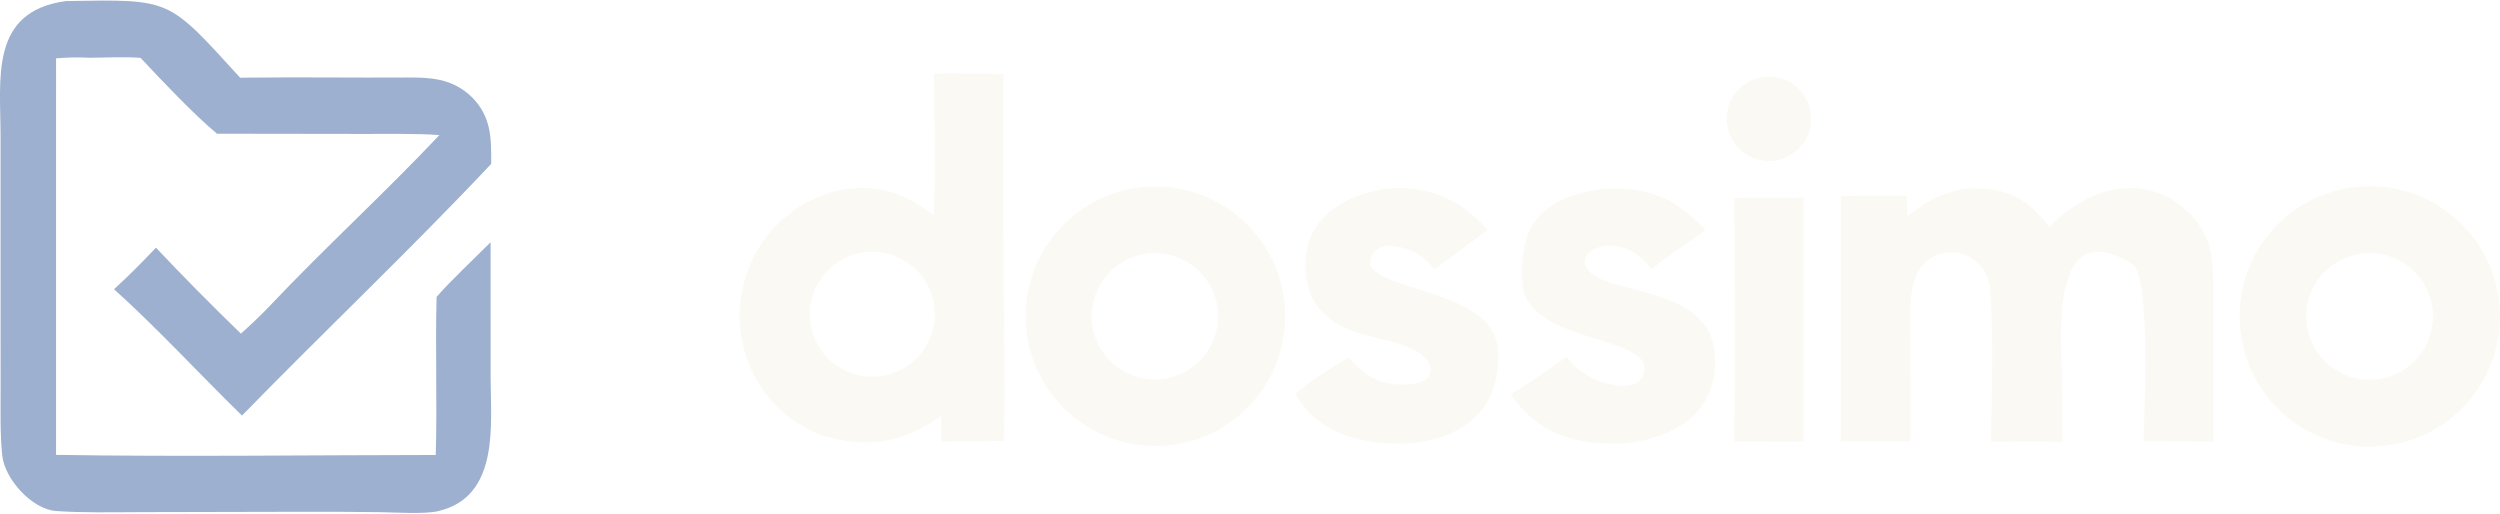
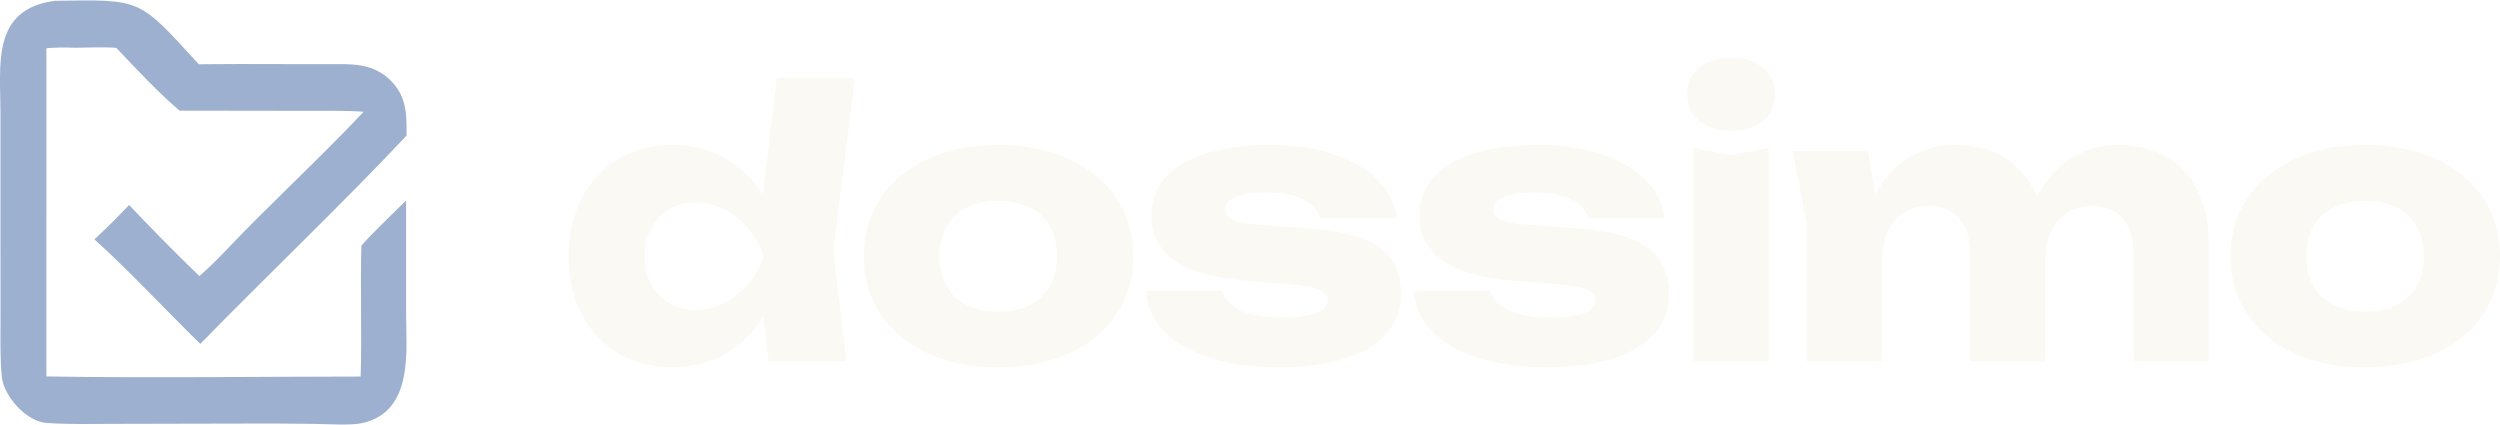
- <svg xmlns="http://www.w3.org/2000/svg" width="998" height="205" viewBox="0 0 998.29 204.59" role="img" aria-label="Dossimo">
+ <svg xmlns="http://www.w3.org/2000/svg" width="1206" height="205" viewBox="0 0 1206.12 204.59" role="img" aria-label="Dossimo">
  <path fill="#9db0cf" d="M26.48,0.18C68.71,-0.46 66.69,-1.16 95.9,30.8L99.23,30.76C120.39,30.52 141.57,30.85 162.73,30.71C167.11,30.69 171.47,30.76 175.76,31.72C180.56,32.75 184.96,35.13 188.45,38.57C196.29,46.43 196.2,55.16 196.14,65.21C164.63,98.72 129.08,132.42 96.63,165.71C80.52,149.99 61.92,129.92 45.53,115.26C51.75,109.59 56.49,104.74 62.27,98.67C73.32,110.36 84.63,121.8 96.19,132.99C100.23,129.39 104.27,125.56 107.99,121.64C129.84,98.55 153.69,76.8 175.45,53.71C167.09,53.01 152.4,53.27 143.7,53.24L86.67,53.16C77.69,45.78 64.32,31.61 56.13,22.88C50.96,22.39 41.48,22.77 35.99,22.83C30.69,22.59 27.68,22.66 22.39,23.06L22.38,181.4C72.13,182.21 124.09,181.48 174,181.45C174.62,160.85 173.78,139.29 174.34,118.32C179.41,112.39 190.05,102.37 195.91,96.51L195.92,150.86C195.92,168.92 199.71,198.32 174.76,203.91C169.31,205.14 157.71,204.36 151.62,204.28C140.54,204.13 129.46,204.08 118.38,204.13L55.86,204.27C44.92,204.3 33.32,204.58 22.45,203.83C12.77,203.17 1.9,191.08 0.9,181.68C-0.02,173.02 0.26,163.15 0.25,154.3L0.23,107.45L0.23,54.45C0.24,31.23 -4.35,4.22 26.48,0.18" />
-   <path fill="#fbf9f3" d="M372.96,29.16C382.11,29.08 391.46,29.22 400.62,29.25L400.69,104.22C400.85,127.99 401.41,152.13 400.84,175.88L375.9,176.08L375.91,165.94C359.64,176.79 346.37,179.21 327.53,173.36C323.75,171.76 321.2,170.59 317.79,168.29C306.56,160.76 298.83,149.04 296.33,135.75C293.65,122.02 296.63,107.79 304.59,96.29C315,81.27 333.88,72.11 352.15,75.6C360.62,77.22 366,80.87 372.84,85.63C373.74,69.23 373.17,45.83 372.96,29.16M353.35,149.7C366.85,146.93 375.57,133.74 372.8,120.23C370.03,106.73 356.84,98.02 343.33,100.79C329.83,103.56 321.13,116.74 323.89,130.25C326.66,143.75 339.84,152.46 353.35,149.7M784.36,75.13C799.97,74.16 809.08,78.03 818.35,90.5C833.72,74.25 857.24,67.85 874.52,85.14C878.63,89.28 881.47,94.5 882.7,100.2C884.28,107.34 883.78,121.81 883.78,129.78L883.8,176.1C874.53,175.99 865.26,175.93 855.98,175.91C856.07,166.36 859.14,109.77 851.35,105.06C816.89,84.21 823.48,137.43 823.52,155.98L823.51,176.22C814.3,175.94 804.28,176.12 795.01,176.13C795.44,156.85 795.98,134.53 794.74,115.25C794.26,107.78 787.52,100.23 779.27,100.53C760.01,101.24 762.81,123.66 762.83,137.02L762.92,175.97L735.06,176.01L735.09,78.19C742.02,77.66 754.12,77.95 761.41,77.93L761.6,86.15C770.29,79.67 773.67,77.38 784.36,75.13M943.77,74.19C972.46,72.79 996.85,94.93 998.23,123.62C999.6,152.32 977.45,176.69 948.75,178.05C920.09,179.4 895.75,157.28 894.37,128.61C892.99,99.95 915.1,75.59 943.77,74.19M951.71,150.81C965.39,147.76 973.99,134.17 970.88,120.51C967.76,106.84 954.13,98.32 940.48,101.5C926.93,104.66 918.48,118.17 921.57,131.74C924.66,145.31 938.13,153.83 951.71,150.81M458.89,74.33C487.44,72.96 511.7,94.97 513.11,123.51C514.52,152.06 492.54,176.35 464,177.79C435.4,179.23 411.06,157.21 409.65,128.61C408.24,100.02 430.3,75.71 458.89,74.33M462.45,151.28C476.42,150.57 487.14,138.64 486.37,124.67C485.59,110.71 473.61,100.03 459.65,100.87C445.77,101.71 435.18,113.6 435.96,127.47C436.73,141.35 448.57,151.99 462.45,151.28M639.6,75.17C657.64,74.34 668.55,78.18 680.95,91.68C673.9,97.07 666.63,101.39 659.6,107.19C658.84,106.31 658.08,105.45 657.29,104.59C642.49,88.51 618.89,105.23 643.61,112.86C652.15,115.49 660.71,116.8 669.05,120.72C678.21,125.03 684.19,131.11 684.79,141.72C686.13,165.39 667.77,175.06 647.41,176.96C628.69,177.33 614.41,173.1 603.18,157.29C610.04,153.08 619.13,146.97 625.5,142.21C633.29,153.29 652.23,157.49 655.81,150.24C664.29,133 609.1,138.18 607.83,112.41C606.6,87.37 617.31,78.86 639.6,75.17M552.78,75.18C569.16,73.42 583.51,79.04 594.04,91.72C586.87,96.85 579.75,102.07 572.7,107.37C565.37,96.54 546.32,93.99 547.15,105.62C552.95,116.91 598.01,115.67 598.3,140.95C598.58,165.23 582.62,175.42 560.82,176.96C543.64,177.13 526.4,173.15 517.22,156.98C523.7,151.65 531.44,146.63 538.76,142.52C544.98,150.39 551.7,153.84 562.17,153.32C565.48,153.16 568.39,152.61 570.67,150.02C571.13,148.41 571.43,148.26 571.08,146.55C568.64,134.78 541.74,135.96 532.11,127.8C526.44,123.86 523.12,119.05 521.88,112.02C518.03,90.28 532.89,78.67 552.78,75.18M692.62,78.85C701.32,78.54 711.36,78.73 720.17,78.7L720.16,176.1L692.58,176.08C692.94,143.83 692.65,111.14 692.62,78.85M702.03,30.93C707.9,29.37 714.16,31.1 718.4,35.44C722.65,39.79 724.22,46.09 722.52,51.92C720.82,57.76 716.11,62.22 710.2,63.61C701.23,65.71 692.23,60.23 690,51.29C687.77,42.36 693.13,33.29 702.03,30.93" />
+   <path fill="#fbf9f3" d="M370.9,174.13L366.1,136.13L372.32,123.69L366.28,108.07L374.8,37.39L412.45,37.39L401.98,120.68L408.37,174.13ZM378.71,123.52Q376.22,139.5 368.86,151.58Q361.49,163.65 350.21,170.31Q338.93,176.97 324.55,176.97Q309.63,176.97 298.35,170.31Q287.08,163.65 280.68,151.49Q274.29,139.32 274.29,123.52Q274.29,107.36 280.68,95.28Q287.08,83.2 298.35,76.46Q309.63,69.71 324.55,69.71Q338.93,69.71 350.21,76.37Q361.49,83.03 368.94,95.01Q376.4,107 378.71,123.52ZM311.05,123.52Q311.05,130.98 314.16,136.84Q317.27,142.7 322.77,145.98Q328.28,149.27 335.38,149.27Q342.84,149.27 349.41,145.98Q355.98,142.7 360.95,136.84Q365.92,130.98 368.41,123.52Q365.92,115.88 360.95,110.02Q355.98,104.16 349.41,100.79Q342.84,97.41 335.38,97.41Q328.28,97.41 322.77,100.79Q317.27,104.16 314.16,110.02Q311.05,115.88 311.05,123.52ZM481.71,176.97Q462.18,176.97 447.61,170.31Q433.05,163.65 424.88,151.49Q416.71,139.32 416.71,123.52Q416.71,107.36 424.88,95.28Q433.05,83.2 447.61,76.46Q462.18,69.71 481.71,69.71Q501.07,69.71 515.72,76.46Q530.37,83.2 538.54,95.28Q546.71,107.36 546.71,123.52Q546.71,139.32 538.54,151.49Q530.37,163.65 515.72,170.31Q501.07,176.97 481.71,176.97ZM481.71,150.15Q490.59,150.15 496.9,146.96Q503.2,143.76 506.57,137.72Q509.95,131.69 509.95,123.52Q509.95,114.99 506.57,109.04Q503.2,103.09 496.9,99.9Q490.59,96.7 481.71,96.7Q472.83,96.7 466.44,99.9Q460.05,103.09 456.67,109.04Q453.3,114.99 453.3,123.34Q453.3,131.69 456.67,137.72Q460.05,143.76 466.44,146.96Q472.83,150.15 481.71,150.15ZM675.92,141.1Q675.92,152.82 668.82,160.81Q661.71,168.8 648.57,172.89Q635.43,176.97 616.96,176.97Q597.96,176.97 583.66,172.35Q569.37,167.74 561.38,159.39Q553.39,151.04 552.85,140.03L589.61,140.03Q590.86,144.12 594.5,147.05Q598.14,149.98 604.18,151.49Q610.21,153 618.56,153Q629.39,153 634.99,150.87Q640.58,148.73 640.58,144.47Q640.58,141.1 636.32,139.41Q632.06,137.72 621.76,136.84L603.82,135.41Q585.88,134.17 575.32,130Q564.75,125.83 560.13,119.17Q555.52,112.51 555.52,103.98Q555.52,92.44 562.71,84.89Q569.9,77.34 582.78,73.53Q595.65,69.71 612.88,69.71Q629.93,69.71 643.24,74.15Q656.56,78.59 664.56,86.49Q672.55,94.39 673.79,105.05L637.03,105.05Q636.14,101.67 633.12,98.92Q630.1,96.17 624.78,94.39Q619.45,92.62 611.1,92.62Q601.33,92.62 596.27,94.75Q591.21,96.88 591.21,100.79Q591.21,103.8 594.32,105.58Q597.43,107.36 605.95,108.07L629.57,109.84Q647.15,110.91 657.27,114.9Q667.4,118.9 671.66,125.47Q675.92,132.04 675.92,141.1ZM805.2,141.1Q805.2,152.82 798.1,160.81Q791,168.8 777.86,172.89Q764.71,176.97 746.25,176.97Q727.24,176.97 712.95,172.35Q698.65,167.74 690.66,159.39Q682.67,151.04 682.14,140.03L718.9,140.03Q720.14,144.12 723.78,147.05Q727.42,149.98 733.46,151.49Q739.5,153 747.84,153Q758.68,153 764.27,150.87Q769.86,148.73 769.86,144.47Q769.86,141.1 765.6,139.41Q761.34,137.72 751.04,136.84L733.1,135.41Q715.17,134.17 704.6,130Q694.03,125.83 689.42,119.17Q684.8,112.51 684.8,103.98Q684.8,92.44 691.99,84.89Q699.18,77.34 712.06,73.53Q724.93,69.71 742.16,69.71Q759.21,69.71 772.53,74.15Q785.85,78.59 793.84,86.49Q801.83,94.39 803.07,105.05L766.31,105.05Q765.42,101.67 762.41,98.92Q759.39,96.17 754.06,94.39Q748.73,92.62 740.38,92.62Q730.62,92.62 725.56,94.75Q720.5,96.88 720.5,100.79Q720.5,103.8 723.6,105.58Q726.71,107.36 735.23,108.07L758.85,109.84Q776.44,110.91 786.56,114.9Q796.68,118.9 800.94,125.47Q805.2,132.04 805.2,141.1ZM816.92,71.13L835.22,74.68L853.33,71.13L853.33,174.13L816.92,174.13ZM835.04,62.78Q825.63,62.78 819.77,58.08Q813.91,53.37 813.91,45.2Q813.91,37.21 819.77,32.41Q825.63,27.62 835.04,27.62Q844.81,27.62 850.58,32.41Q856.35,37.21 856.35,45.2Q856.35,53.37 850.58,58.08Q844.81,62.78 835.04,62.78ZM864.91,72.73L901.31,72.73L907.89,113.22L907.89,174.13L871.66,174.13L871.66,107.71ZM942.87,69.71Q956.9,69.71 966.67,75.57Q976.43,81.43 981.58,92.08Q986.73,102.74 986.73,117.3L986.73,174.13L950.51,174.13L950.51,122.63Q950.51,111.26 945.36,105.23Q940.21,99.19 930.44,99.19Q923.51,99.19 918.45,102.38Q913.39,105.58 910.64,111.44Q907.89,117.3 907.89,125.29L896.7,119.43Q898.83,103.27 905.4,92.17Q911.97,81.07 921.65,75.39Q931.33,69.71 942.87,69.71ZM1021.54,69.71Q1035.57,69.71 1045.43,75.57Q1055.28,81.43 1060.43,92.08Q1065.58,102.74 1065.58,117.3L1065.58,174.13L1029.35,174.13L1029.35,122.63Q1029.35,111.26 1024.2,105.23Q1019.05,99.19 1009.29,99.19Q1002.36,99.19 997.3,102.38Q992.24,105.58 989.49,111.44Q986.73,117.3 986.73,125.29L975.55,119.43Q977.68,103.27 984.16,92.17Q990.64,81.07 1000.41,75.39Q1010.18,69.71 1021.54,69.71ZM1141.13,176.97Q1121.59,176.97 1107.03,170.31Q1092.47,163.65 1084.3,151.49Q1076.13,139.32 1076.13,123.52Q1076.13,107.36 1084.3,95.28Q1092.47,83.2 1107.03,76.46Q1121.59,69.71 1141.13,69.71Q1160.48,69.71 1175.14,76.46Q1189.79,83.2 1197.96,95.28Q1206.12,107.36 1206.12,123.52Q1206.12,139.32 1197.96,151.49Q1189.79,163.65 1175.14,170.31Q1160.48,176.97 1141.13,176.97ZM1141.13,150.15Q1150.01,150.15 1156.31,146.96Q1162.62,143.76 1165.99,137.72Q1169.36,131.69 1169.36,123.52Q1169.36,114.99 1165.99,109.04Q1162.62,103.09 1156.31,99.9Q1150.01,96.7 1141.13,96.7Q1132.25,96.7 1125.86,99.9Q1119.46,103.09 1116.09,109.04Q1112.71,114.99 1112.71,123.34Q1112.71,131.69 1116.09,137.72Q1119.46,143.76 1125.86,146.96Q1132.25,150.15 1141.13,150.15Z" />
</svg>
